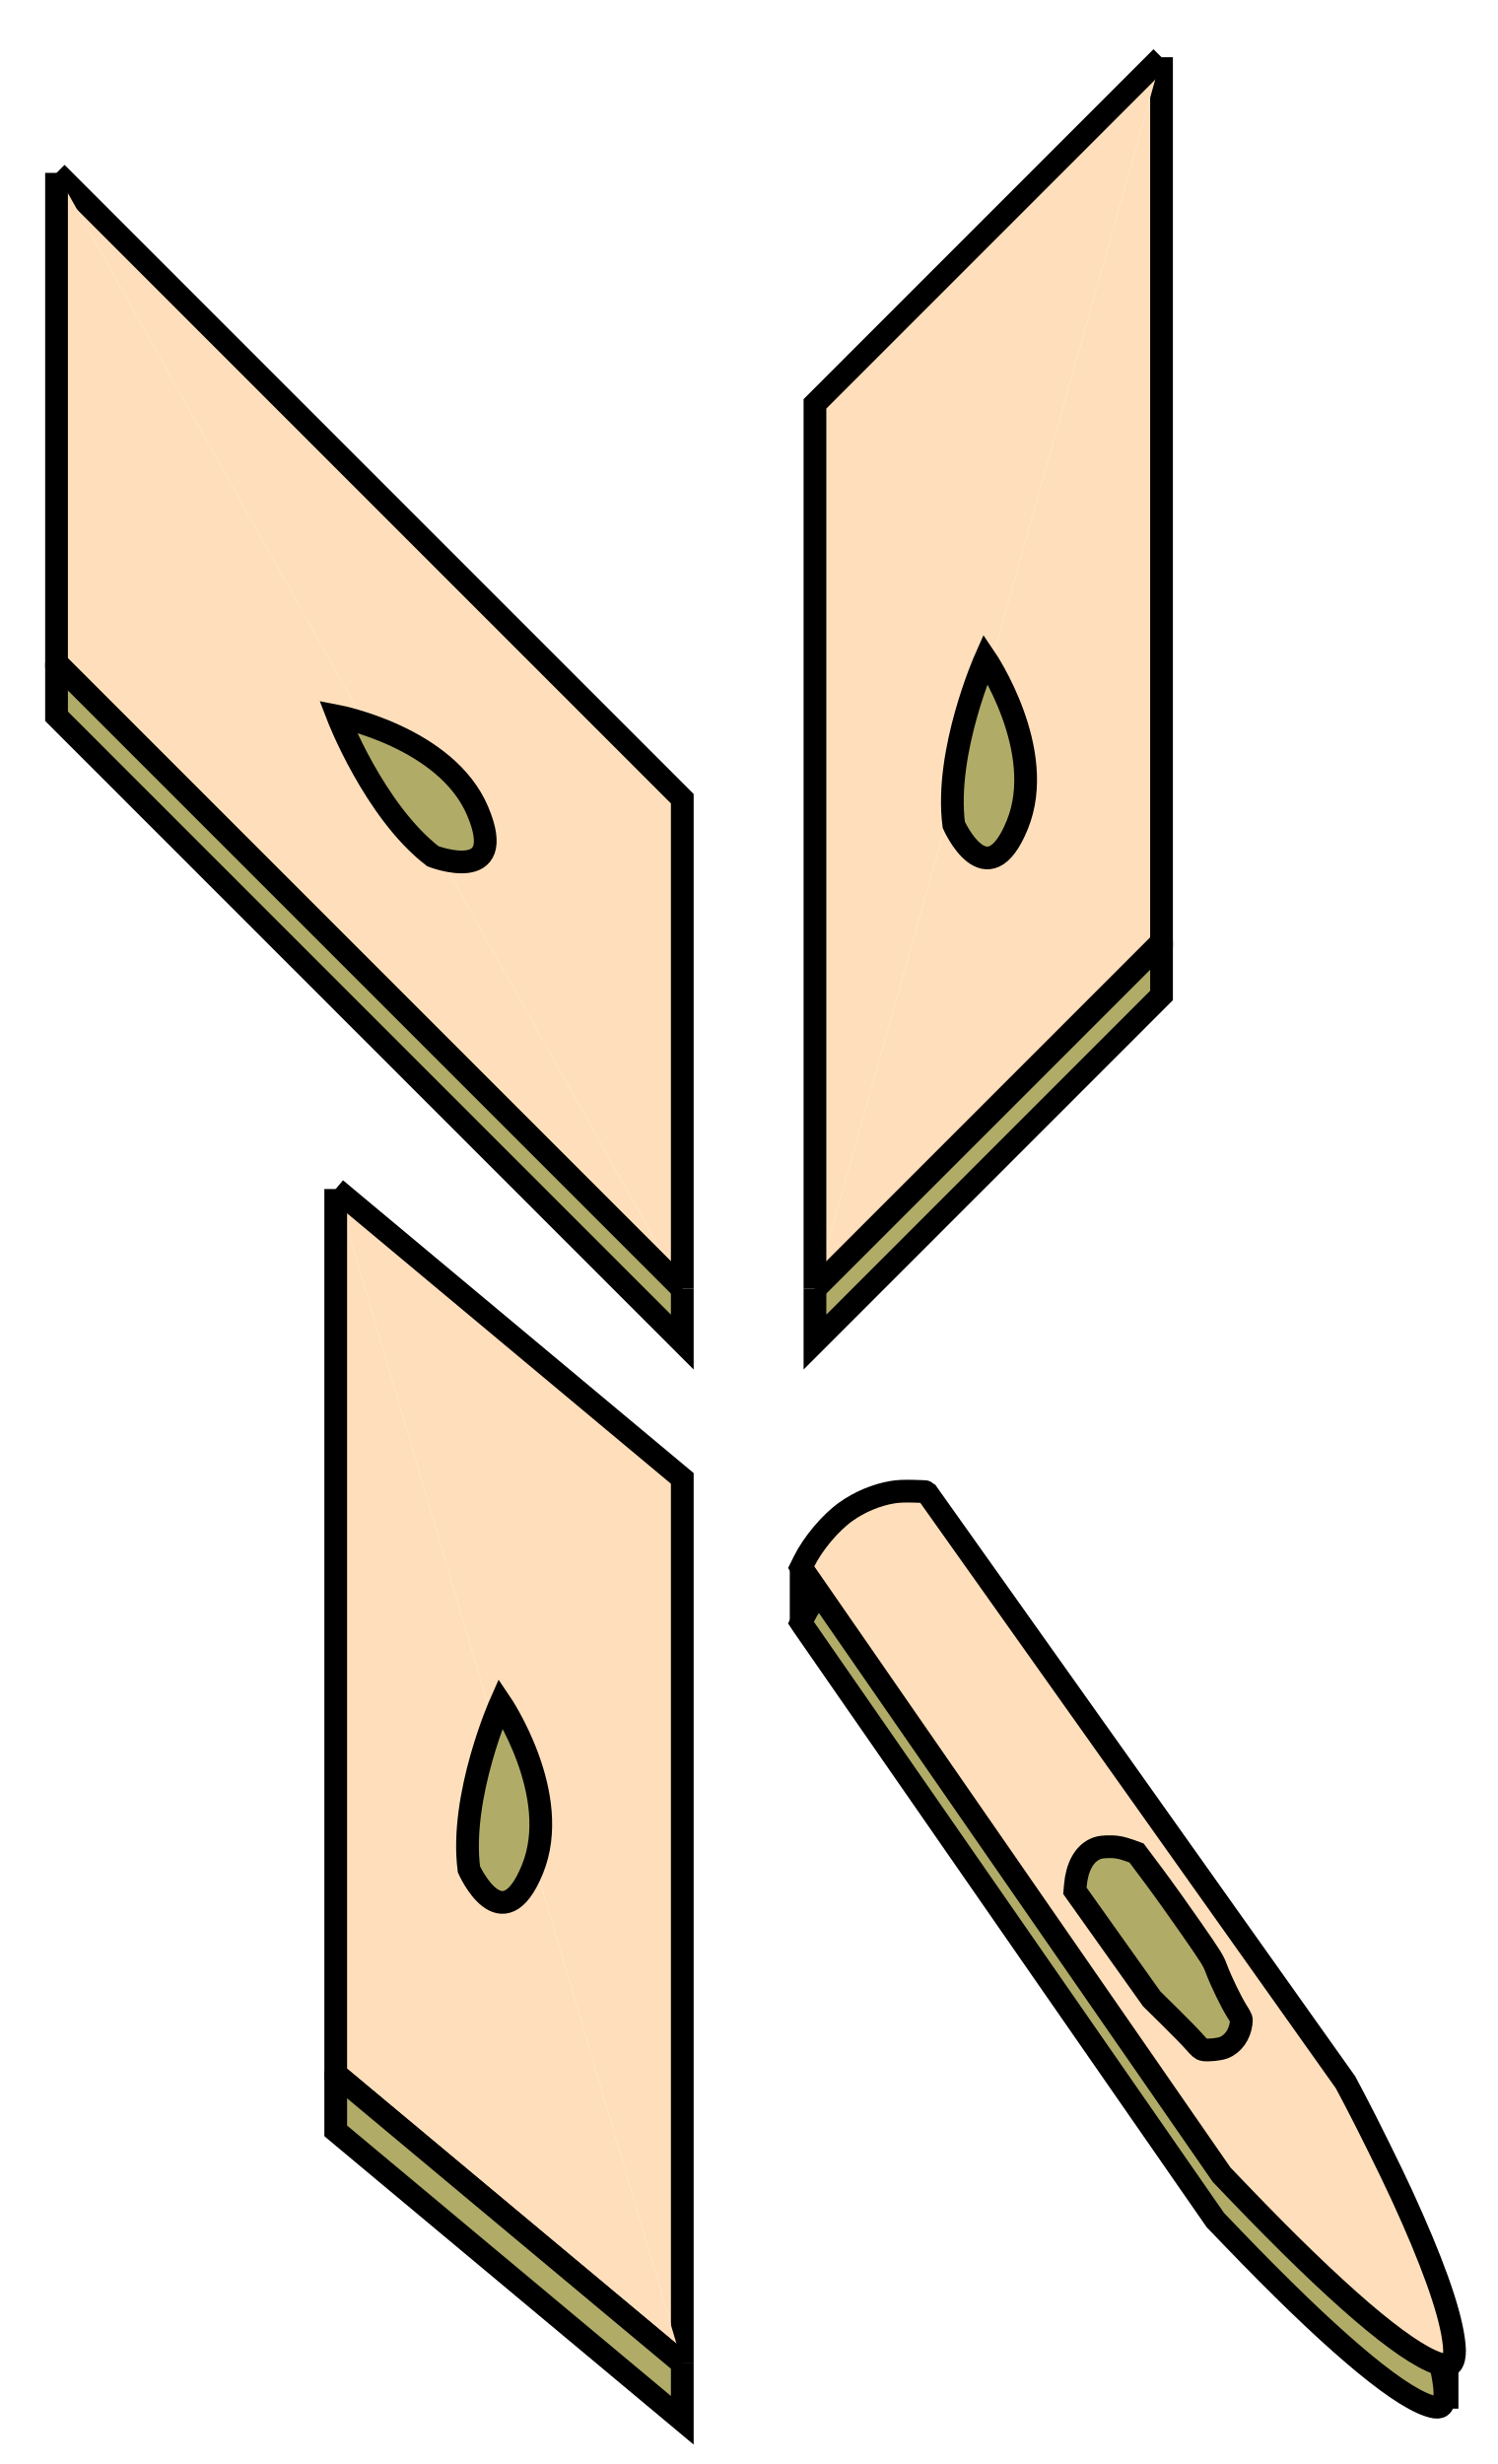
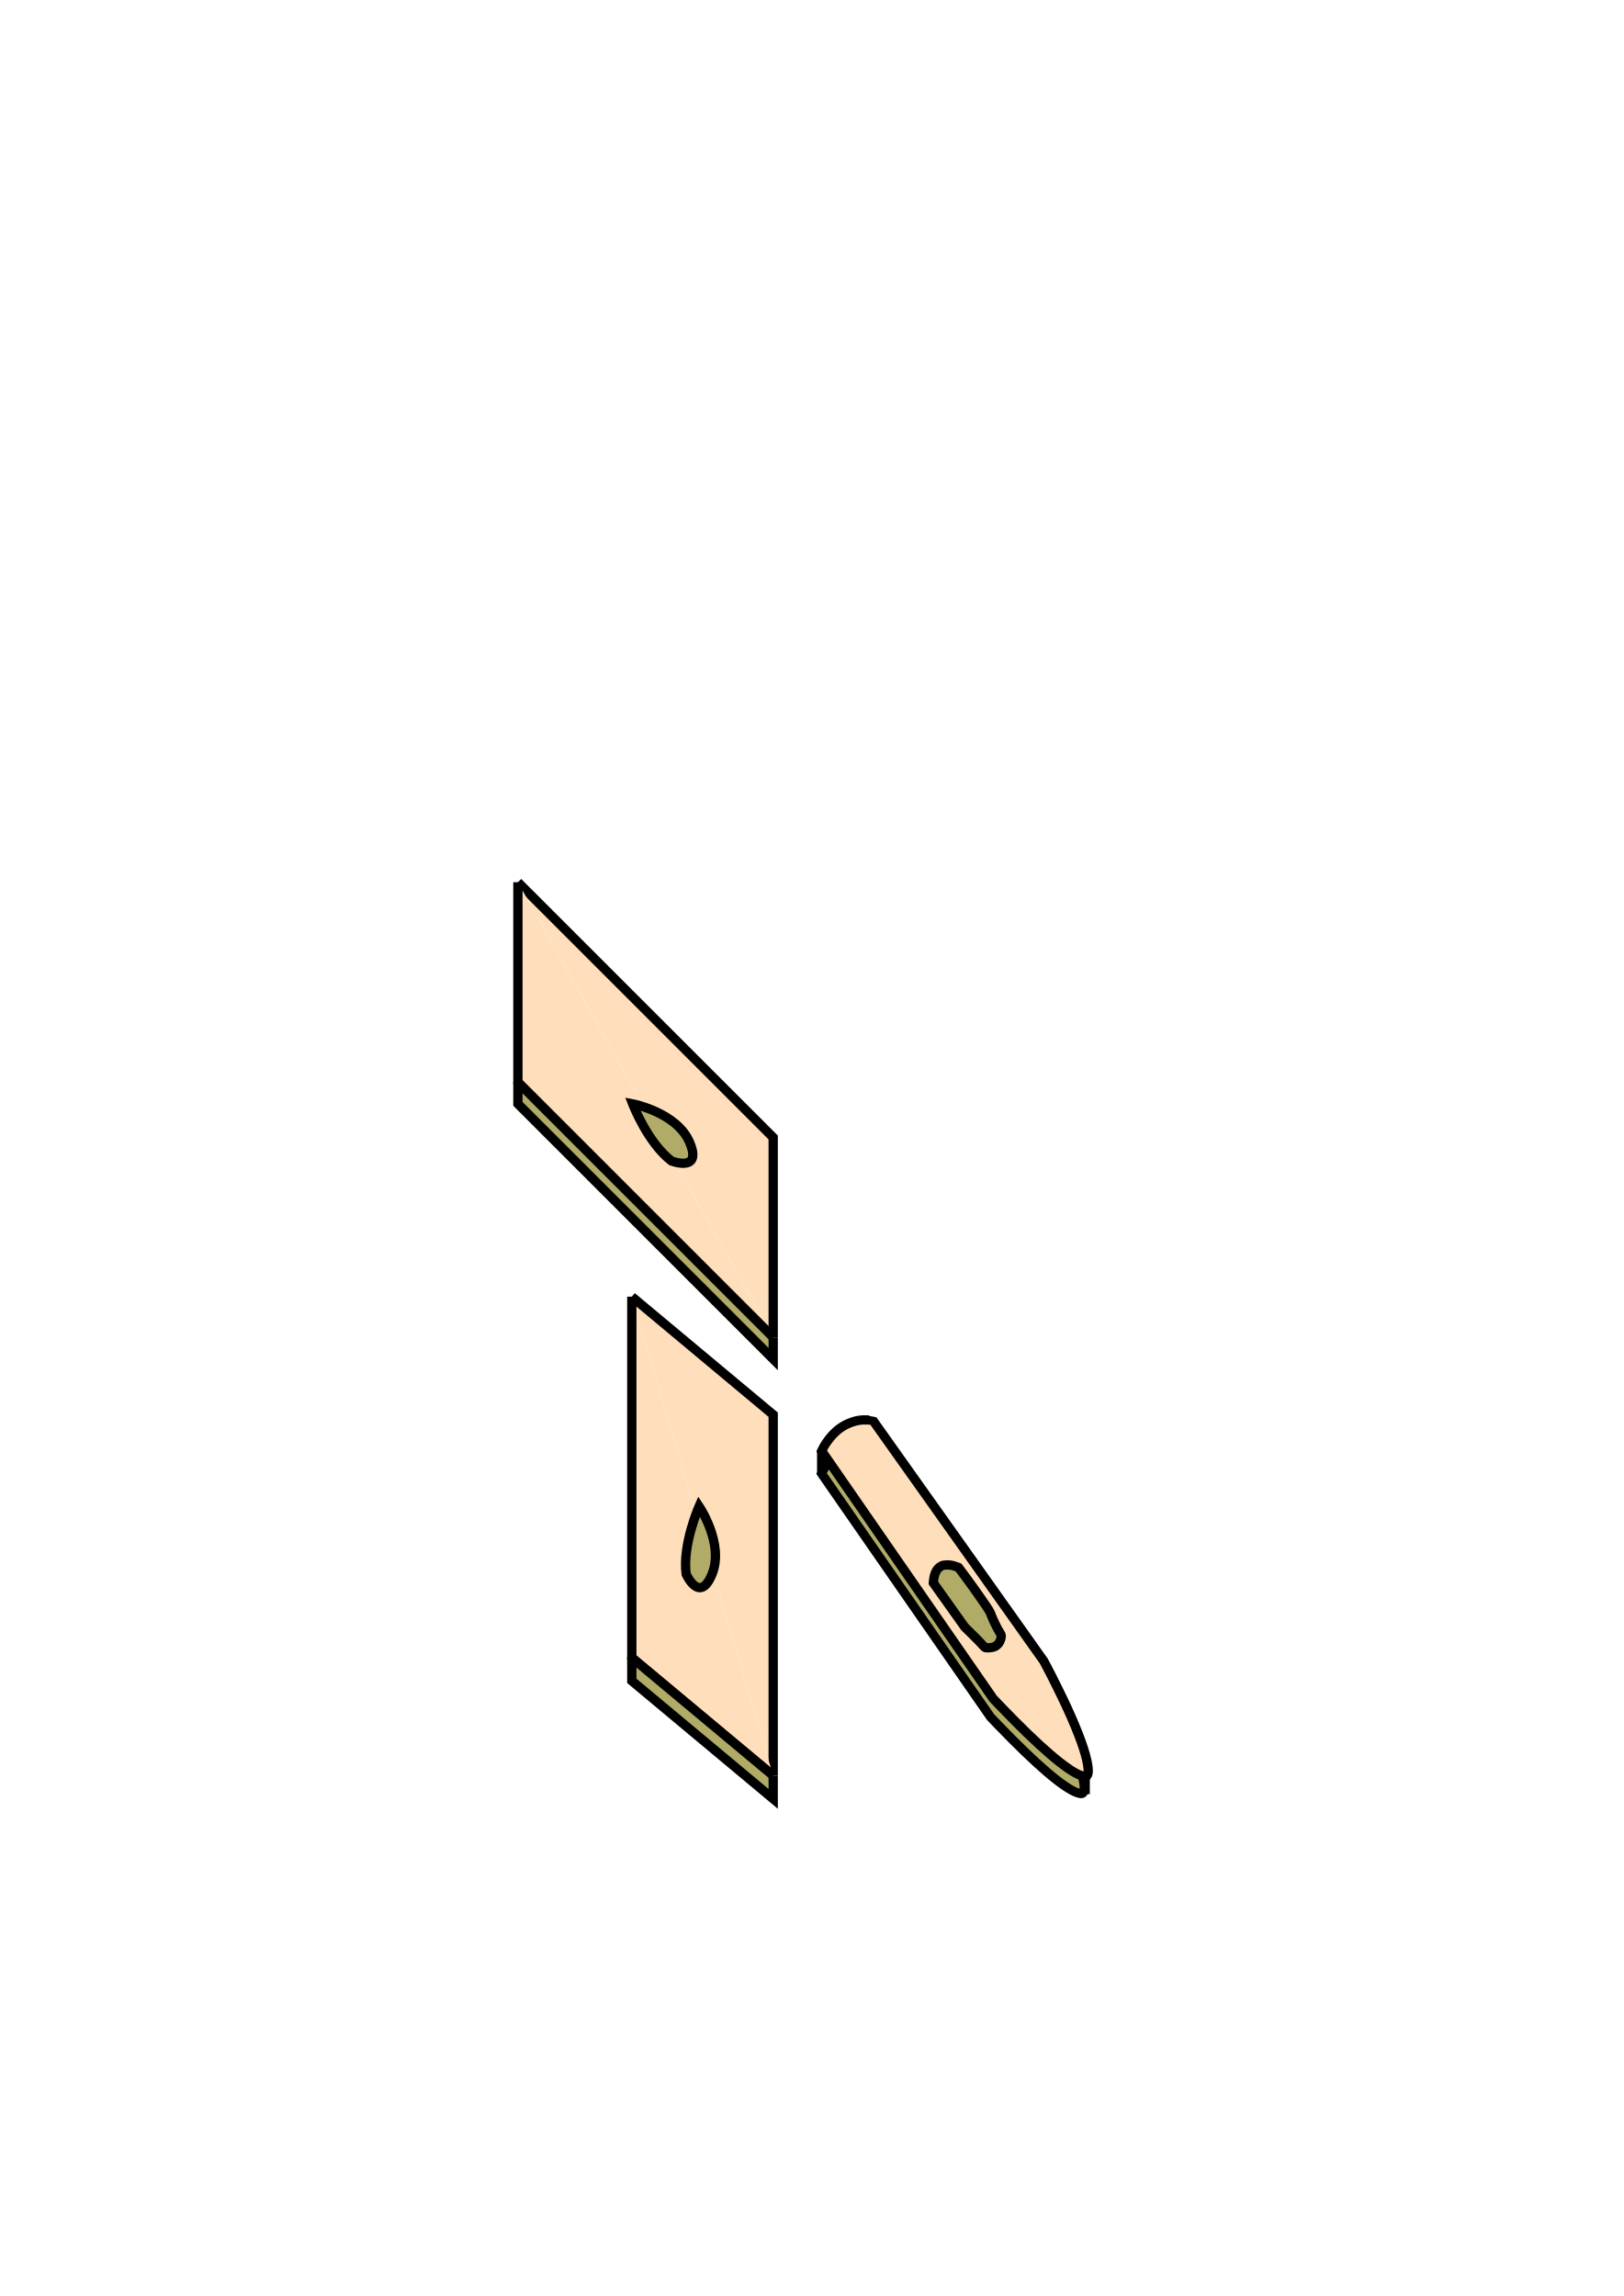
- <svg xmlns="http://www.w3.org/2000/svg" width="79" height="130" viewBox="64 105 79 130" version="1.1" id="svg5">
+ <svg xmlns="http://www.w3.org/2000/svg" width="210mm" height="297mm" viewBox="0 0 210 297" version="1.1" id="svg5">
  <defs id="defs2" />
  <g id="layer1" style="display:inline">
    <path style="display:inline;fill:#b0ac68;fill-opacity:1;stroke:#000000;stroke-width:1.181;stroke-miterlimit:4;stroke-dasharray:none;stroke-opacity:1;paint-order:markers fill stroke" d="m 139.361,231.914 c -1.79,-0.608 -5.343,-3.651 -10.34,-8.853 l -0.901,-0.938 -10.812,-15.58 c -5.947,-8.569 -10.865,-15.66 -10.93,-15.757 l -0.117,-0.177 0.145,-0.292 c 0.465,-0.938 1.369,-2.011 2.182,-2.59 0.707,-0.503 1.58,-0.87 2.4,-1.007 0.306,-0.051 0.579,-0.065 1.088,-0.054 0.374,0.008 0.687,0.023 0.696,0.034 0.009,0.011 4.916,6.907 10.903,15.325 l 10.887,15.305 0.456,0.859 c 0.63,1.188 1.909,3.771 2.474,4.995 1.549,3.361 2.451,5.866 2.68,7.438 0.073,0.499 0.077,0.757 0.019,1.027 -0.083,0.388 -0.283,0.452 -0.831,0.265 z" id="path12186-9" />
    <path style="fill:none;stroke:#000000;stroke-width:1.2;stroke-linecap:butt;stroke-linejoin:miter;stroke-opacity:1;stroke-miterlimit:4;stroke-dasharray:none" d="m 106.272,187.686 4e-5,3" id="path22481" />
    <path style="fill:none;stroke:#000000;stroke-width:1.2;stroke-linecap:butt;stroke-linejoin:miter;stroke-opacity:1;stroke-miterlimit:4;stroke-dasharray:none" d="m 140.352,229.693 v 2.388" id="path22678" />
  </g>
  <g id="layer2" style="display:inline">
-     <path style="fill:#ffdfbb;fill-opacity:1;stroke:#000000;stroke-width:1.2;stroke-linecap:butt;stroke-linejoin:miter;stroke-opacity:1;stroke-miterlimit:4;stroke-dasharray:none" d="m 107,173 18.286,-18.286 v -46.693" id="path1177" />
-     <path style="fill:#ffdfbb;fill-opacity:1;stroke:#000000;stroke-width:1.2;stroke-linecap:butt;stroke-linejoin:miter;stroke-opacity:1;stroke-miterlimit:4;stroke-dasharray:none" d="M 125.286,108.021 107,126.307 V 173" id="path1177-3" />
    <g id="g2688" transform="rotate(-45,189.6921,180.4416)" style="fill:#ffdfbb;fill-opacity:1;stroke:#000000;stroke-opacity:1;stroke-width:1.2;stroke-miterlimit:4;stroke-dasharray:none">
      <path style="fill:#ffdfbb;stroke:#000000;stroke-width:1.2;stroke-linecap:butt;stroke-linejoin:miter;stroke-opacity:1;fill-opacity:1;stroke-miterlimit:4;stroke-dasharray:none" d="M 131.532,111.758 149.818,93.472 V 46.778" id="path1177-0" />
    </g>
    <path style="fill:#ffdfbb;stroke:#000000;stroke-width:1.2;stroke-linecap:butt;stroke-linejoin:miter;stroke-opacity:1;fill-opacity:1;stroke-miterlimit:4;stroke-dasharray:none" d="m 66.983,114.122 v 25.86 L 100,173" id="path1177-3-1" />
    <g id="g77338" transform="translate(-2.6238654e-7,3)" style="stroke:#000000;stroke-opacity:1;stroke-width:1.2;stroke-miterlimit:4;stroke-dasharray:none">
      <path style="fill:#ffdfbb;fill-opacity:1;stroke:#000000;stroke-width:1.2;stroke-linecap:butt;stroke-linejoin:miter;stroke-opacity:1;stroke-miterlimit:4;stroke-dasharray:none" d="M 81.714,164.732 100,180 v 46.693" id="path1177-31" />
    </g>
    <path style="fill:#ffdfbb;fill-opacity:1;stroke:#000000;stroke-width:1.2;stroke-linecap:butt;stroke-linejoin:miter;stroke-opacity:1;stroke-miterlimit:4;stroke-dasharray:none" d="M 100,229.693 81.714,214.425 v -46.693" id="path1177-3-6" />
    <path style="fill:#b0ac68;stroke:#000000;stroke-width:1.2;stroke-linecap:butt;stroke-linejoin:miter;stroke-opacity:1;fill-opacity:1;stroke-miterlimit:4;stroke-dasharray:none" d="m 66.983,139.983 c 0,0 0,2.807 0,2.807 0,0 33.017,33.017 33.017,33.017 V 173" id="path76212" />
-     <path style="fill:#b0ac68;stroke:#000000;stroke-width:1.2;stroke-linecap:butt;stroke-linejoin:miter;stroke-opacity:1;fill-opacity:1;stroke-miterlimit:4;stroke-dasharray:none" d="m 107,173 v 2.807 l 18.286,-18.286 v -2.887" id="path76350" />
    <path style="fill:#b0ac68;fill-opacity:1;stroke:#000000;stroke-width:1.2;stroke-linecap:butt;stroke-linejoin:miter;stroke-opacity:1;stroke-miterlimit:4;stroke-dasharray:none" d="m 81.714,214.425 v 3 l 18.286,15.268 v -3" id="path76648" />
    <g id="g1111" style="display:inline;stroke:#000000;stroke-opacity:1;stroke-width:0.8;stroke-miterlimit:4;stroke-dasharray:none" />
    <path style="fill:none;stroke:#000000;stroke-width:1.2;stroke-linecap:butt;stroke-linejoin:miter;stroke-opacity:1;stroke-miterlimit:4;stroke-dasharray:none" d="M 66.983,139.983 100,173" id="path951" />
-     <path style="fill:none;stroke:#000000;stroke-width:1.2;stroke-linecap:butt;stroke-linejoin:miter;stroke-opacity:1;stroke-miterlimit:4;stroke-dasharray:none" d="m 107,173 18.286,-18.286" id="path953" />
    <path style="fill:none;stroke:#000000;stroke-width:1.2;stroke-linecap:butt;stroke-linejoin:miter;stroke-opacity:1;stroke-miterlimit:4;stroke-dasharray:none" d="m 81.714,214.425 c -0.172,-0.637 -0.172,-0.637 0,0" id="path955" />
    <path style="fill:none;stroke:#000000;stroke-width:1.2;stroke-linecap:butt;stroke-linejoin:miter;stroke-opacity:1;stroke-miterlimit:4;stroke-dasharray:none" d="M 100,229.693 81.714,214.425" id="path957" />
  </g>
  <g id="layer3" style="display:inline">
    <g id="g13469" transform="translate(1.698161,1.052099)">
      <path style="display:inline;fill:#ffdfbb;fill-opacity:1;stroke:#000000;stroke-width:4.535;stroke-miterlimit:4;stroke-dasharray:none;stroke-opacity:1;paint-order:markers fill stroke" d="m 522.198,864.156 c -6.864,-2.338 -20.493,-14.033 -39.659,-34.029 l -3.456,-3.606 -41.472,-59.886 c -22.81,-32.937 -41.675,-60.192 -41.922,-60.567 l -0.449,-0.68 0.556,-1.123 c 1.784,-3.606 5.251,-7.731 8.37,-9.957 2.71,-1.935 6.062,-3.343 9.207,-3.869 1.172,-0.196 2.222,-0.248 4.173,-0.208 1.434,0.03 2.635,0.089 2.671,0.131 0.035,0.042 18.855,26.55 41.821,58.906 l 41.757,58.829 1.749,3.302 c 2.418,4.566 7.324,14.495 9.488,19.2 5.941,12.921 9.403,22.547 10.28,28.59 0.278,1.918 0.297,2.91 0.075,3.946 -0.32,1.492 -1.084,1.736 -3.188,1.02 z" id="path12186" transform="scale(0.2645833)" />
      <path style="display:inline;fill:#b0ac68;fill-opacity:1;stroke:#000000;stroke-width:1.2;stroke-miterlimit:4;stroke-dasharray:none;stroke-opacity:1;paint-order:markers fill stroke" d="m 125.797,212.091 c -0.104,-0.015 -0.204,-0.102 -0.468,-0.405 -0.184,-0.212 -0.767,-0.81 -1.296,-1.33 l -0.96,-0.944 -2.028,-2.853 -2.028,-2.853 0.026,-0.294 c 0.083,-0.944 0.447,-1.624 1.016,-1.897 0.189,-0.091 0.314,-0.117 0.626,-0.132 0.447,-0.021 0.762,0.03 1.246,0.205 l 0.339,0.123 0.887,1.185 c 0.488,0.652 1.396,1.921 2.019,2.822 1.076,1.555 1.141,1.661 1.313,2.119 0.24,0.64 0.768,1.73 1.079,2.224 0.248,0.395 0.25,0.4 0.221,0.631 -0.076,0.608 -0.436,1.109 -0.927,1.293 -0.242,0.091 -0.793,0.146 -1.065,0.106 z" id="path1686" />
    </g>
    <path style="display:inline;fill:#b0ac68;fill-opacity:1;stroke:#000000;stroke-width:1.2;stroke-linecap:butt;stroke-linejoin:miter;stroke-opacity:1;stroke-miterlimit:4;stroke-dasharray:none" d="m 88.742,203.624 c 0,0 1.746,3.931 3.35,0 1.604,-3.931 -1.675,-8.771 -1.675,-8.771 0,0 -2.175,4.893 -1.675,8.771 z" id="path76829-8" />
-     <path style="display:inline;fill:#b0ac68;stroke:#000000;stroke-width:1.2;stroke-linecap:butt;stroke-linejoin:miter;stroke-opacity:1;fill-opacity:1;stroke-miterlimit:4;stroke-dasharray:none" d="m 114.325,148.519 c 0,0 1.746,3.931 3.35,0 1.604,-3.931 -1.675,-8.771 -1.675,-8.771 0,0 -2.175,4.893 -1.675,8.771 z" id="path76829" />
    <path style="display:inline;fill:#b0ac68;stroke:#000000;stroke-width:1.2;stroke-linecap:butt;stroke-linejoin:miter;stroke-opacity:1;fill-opacity:1;stroke-miterlimit:4;stroke-dasharray:none" d="m 86.84,150.176 c 0,0 4.014,1.545 2.369,-2.369 -1.645,-3.914 -7.387,-5.018 -7.387,-5.018 0,0 1.922,4.998 5.018,7.387 z" id="path76829-9" />
  </g>
</svg>
